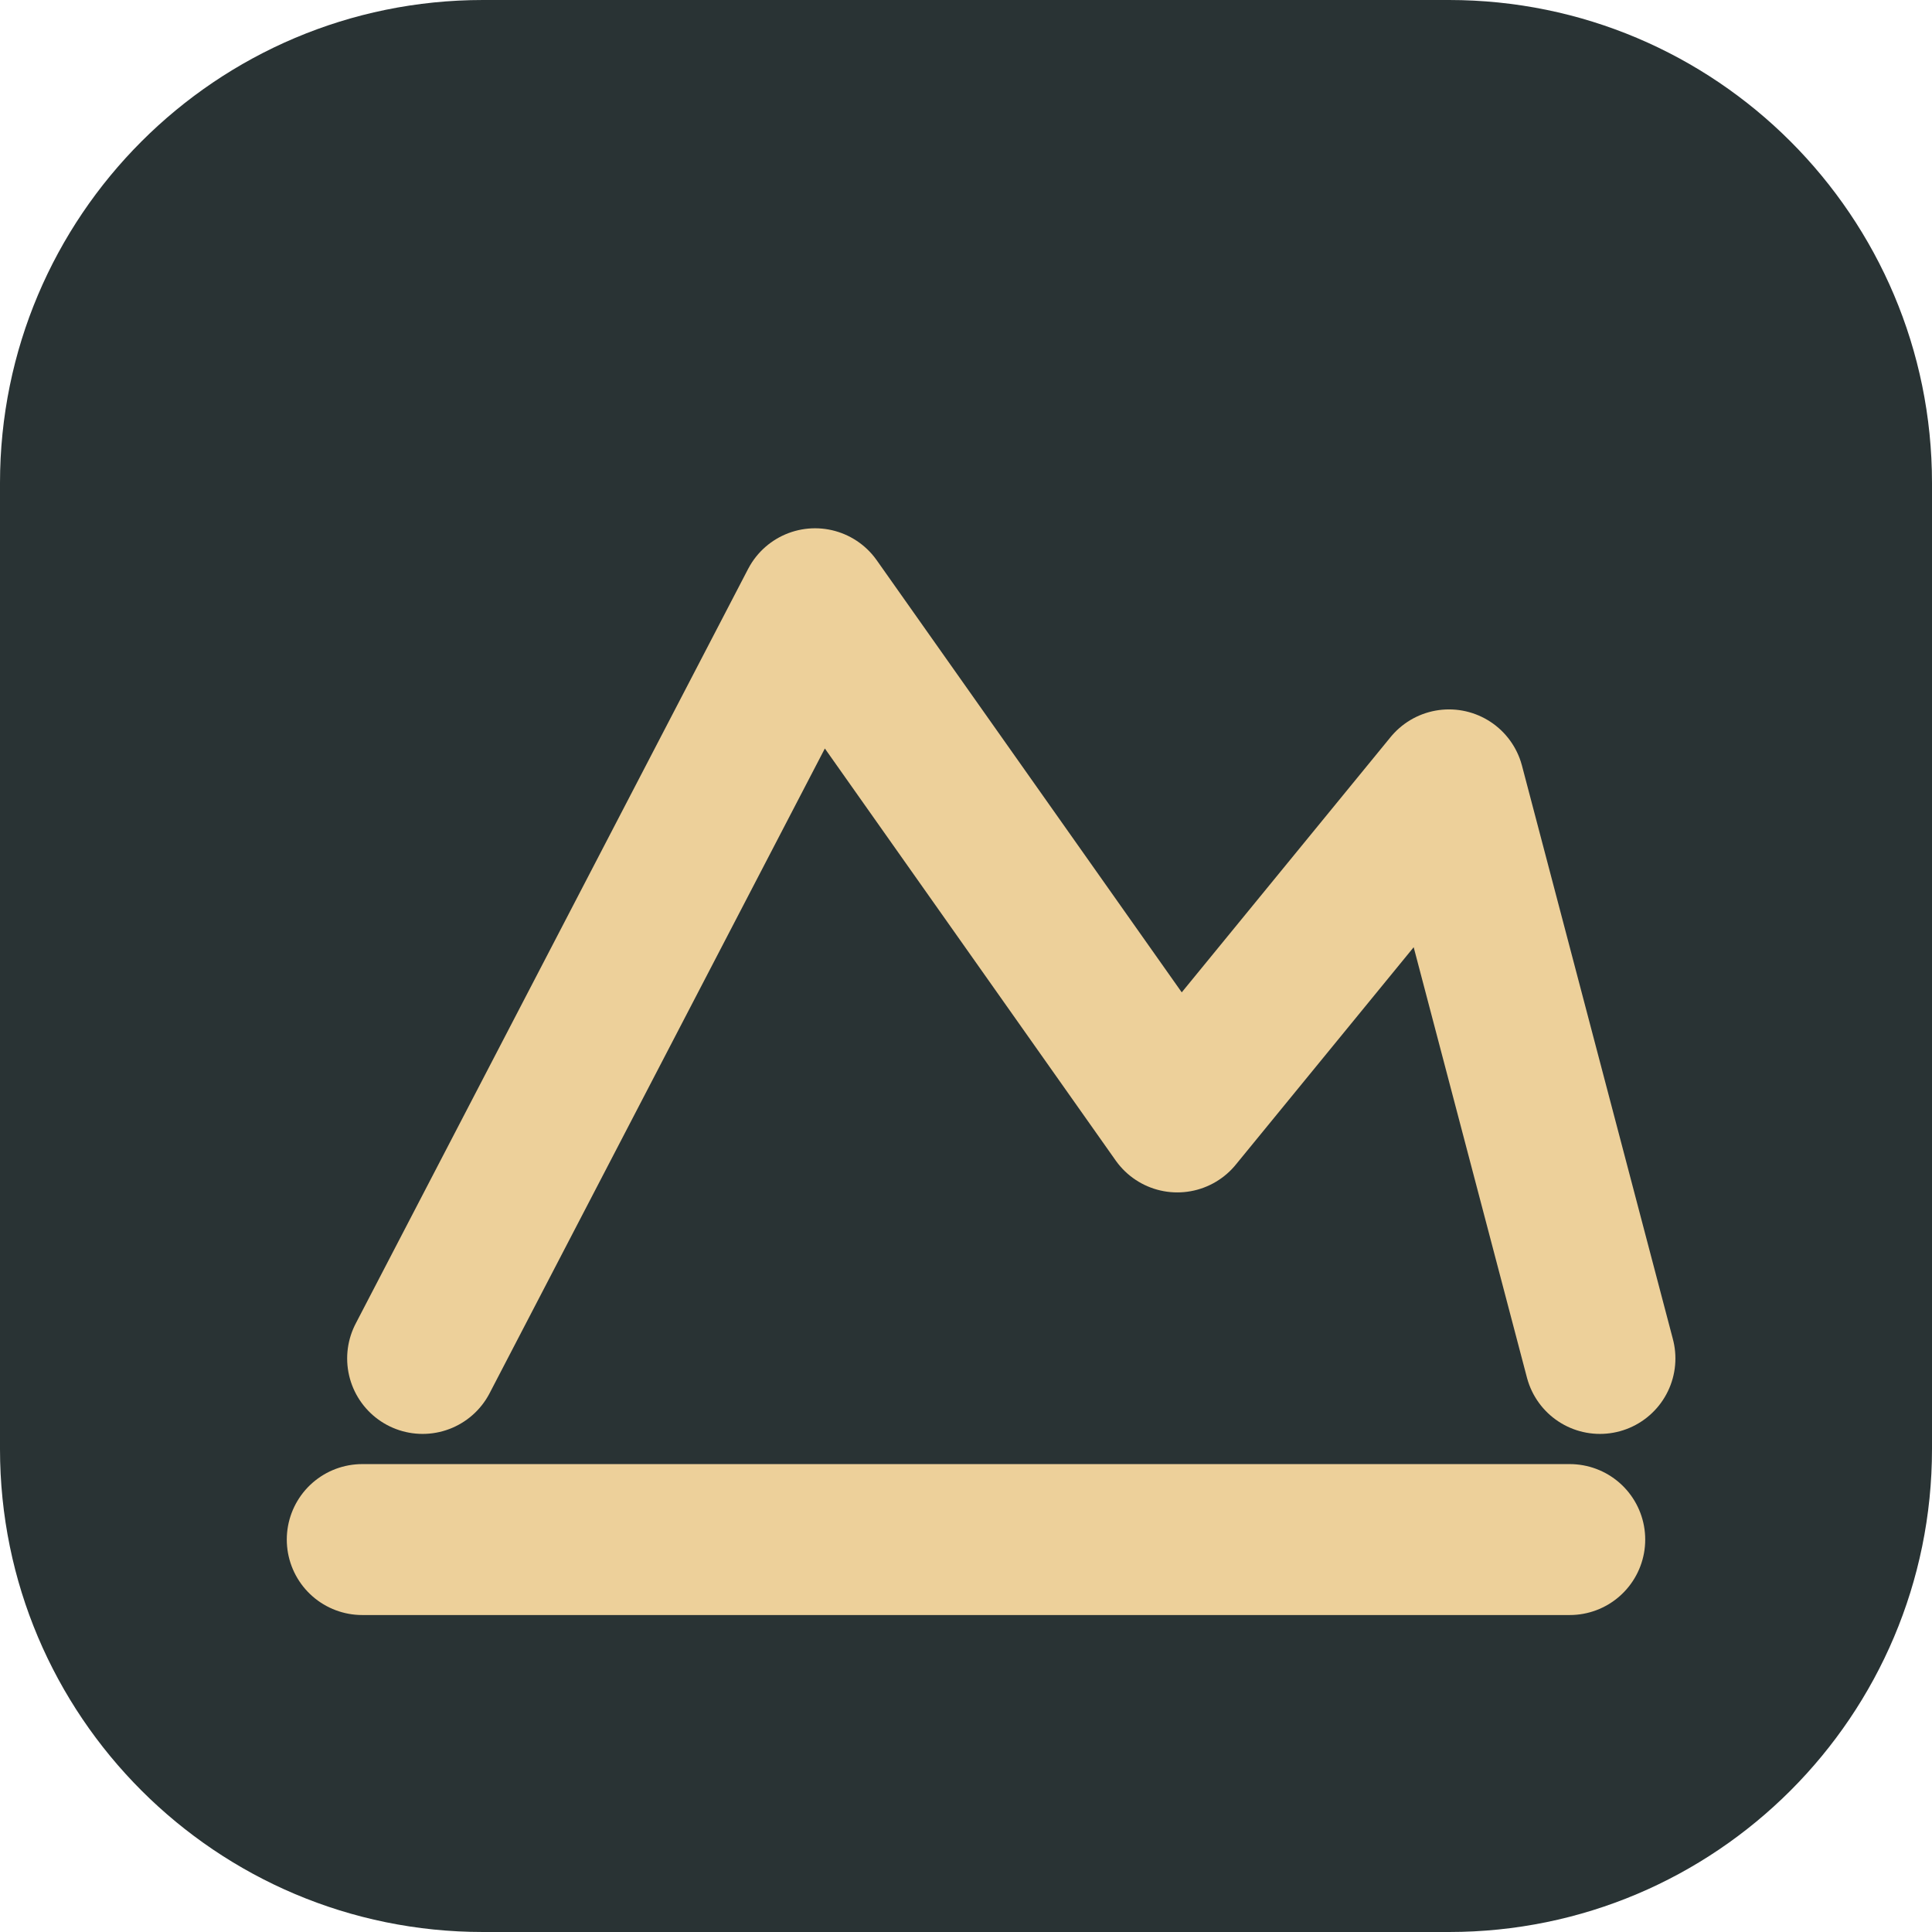
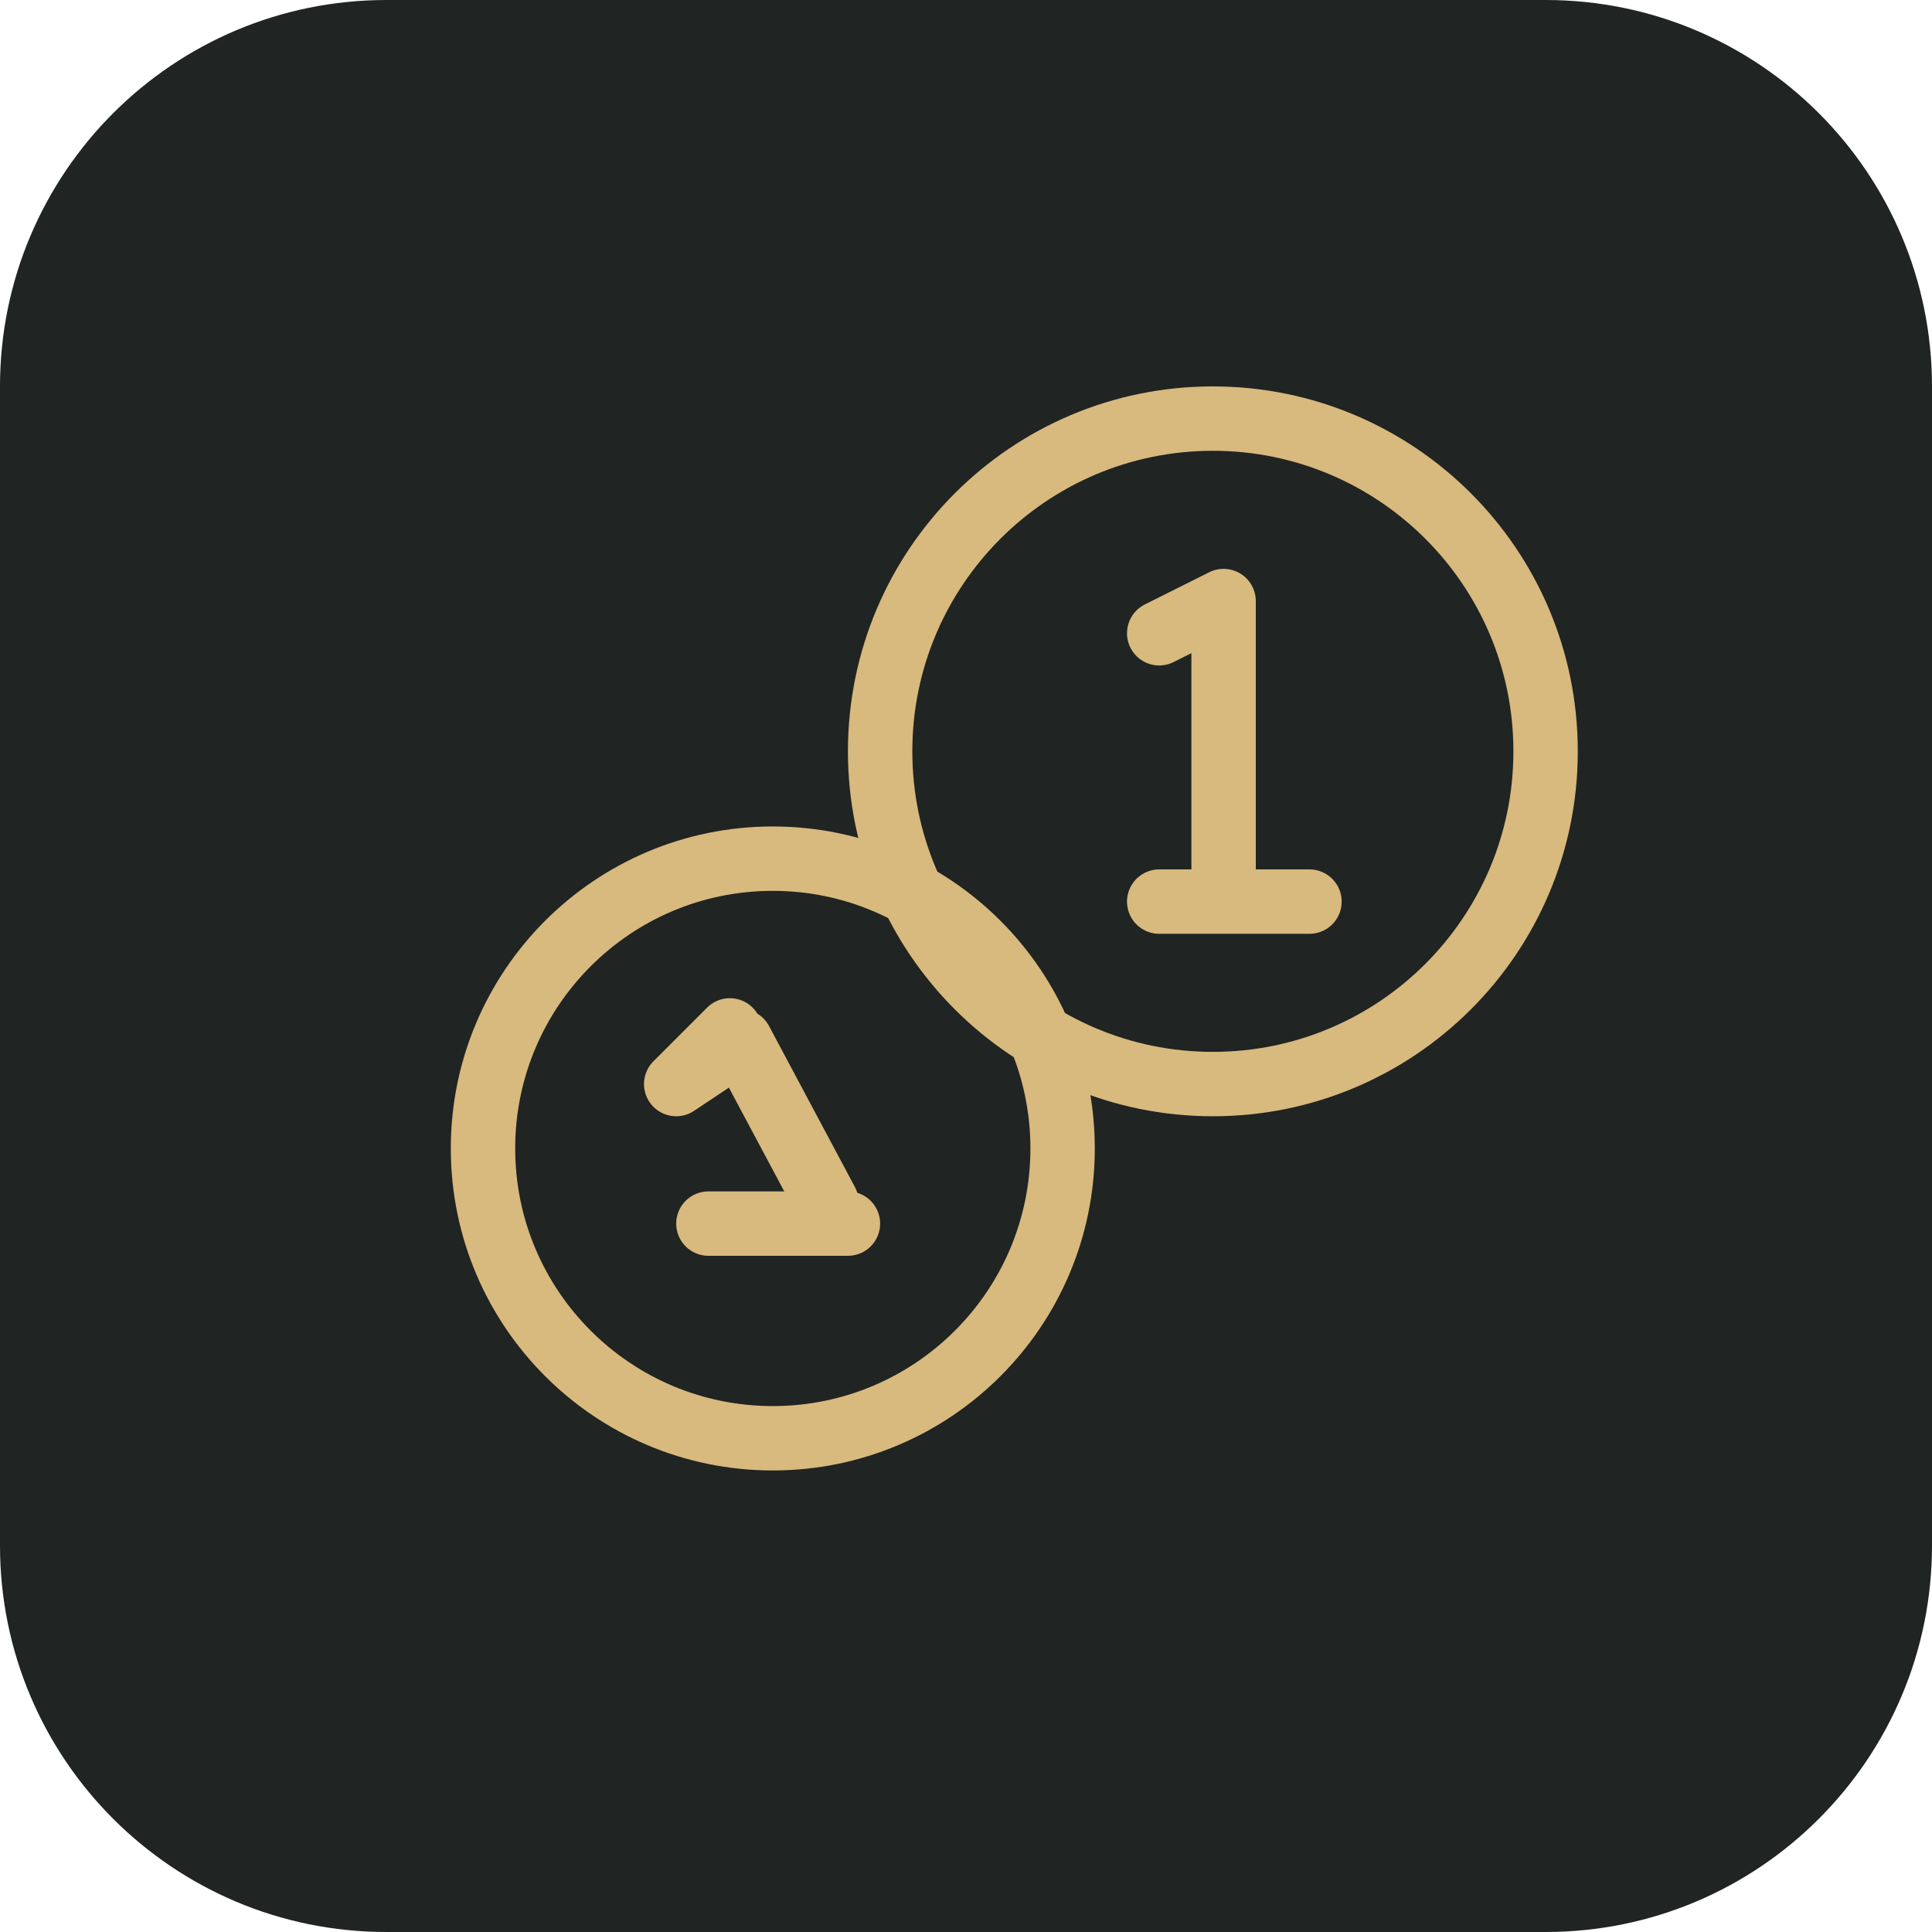
- <svg xmlns="http://www.w3.org/2000/svg" viewBox="0 0 64 64">
-   <rect width="64" height="64" rx="16" fill="#293334" />
-   <path d="M14 45 27 20l12 17 9-11 5 19M12 51h40" fill="none" stroke="#edd09a" stroke-width="5" stroke-linecap="round" stroke-linejoin="round" />
+ <svg xmlns="http://www.w3.org/2000/svg" viewBox="0 0 180 180">
+   <rect width="180" height="180" rx="36" fill="#202422" />
+   <g fill="none" stroke="#d8b97e" stroke-width="6" stroke-linecap="round" stroke-linejoin="round">
+     <circle cx="72" cy="107" r="27" />
+     <path d="m68 96-5 5 6-4 8 15m-11 2h13" />
+     <circle cx="113" cy="70" r="31" />
+     <path d="m108 59 6-3v27m-6 1h14" />
+   </g>
</svg>
